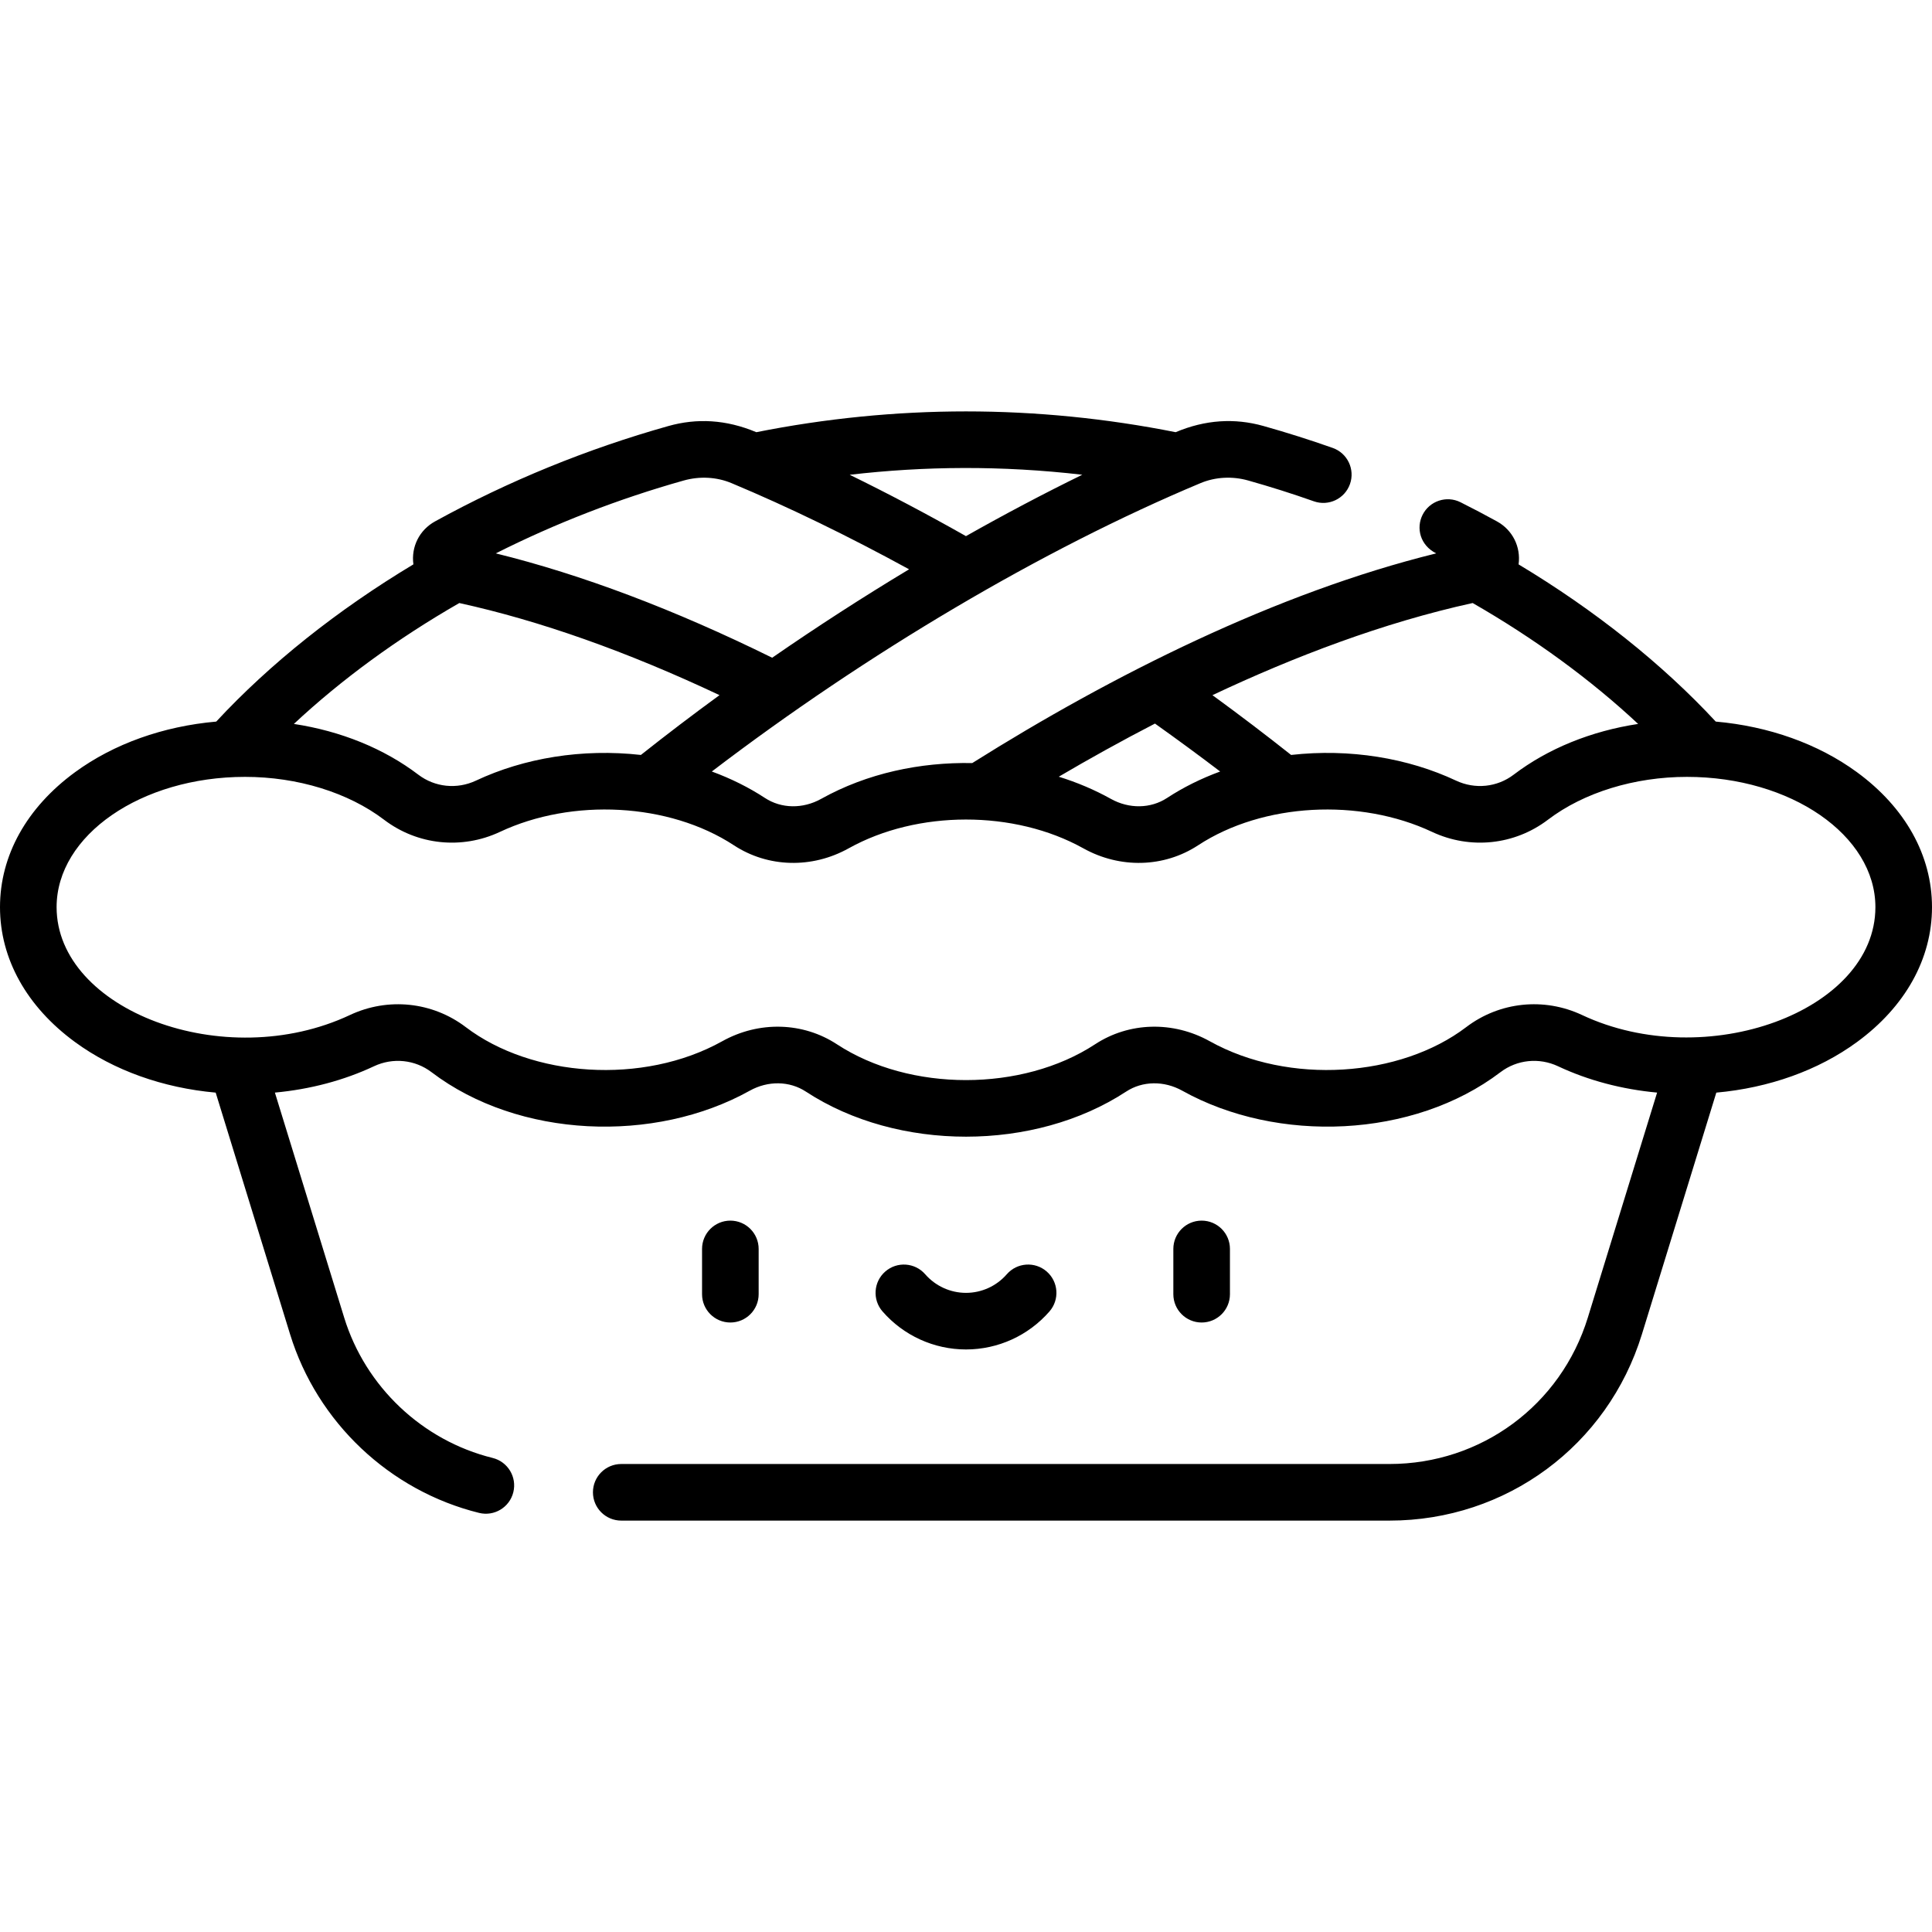
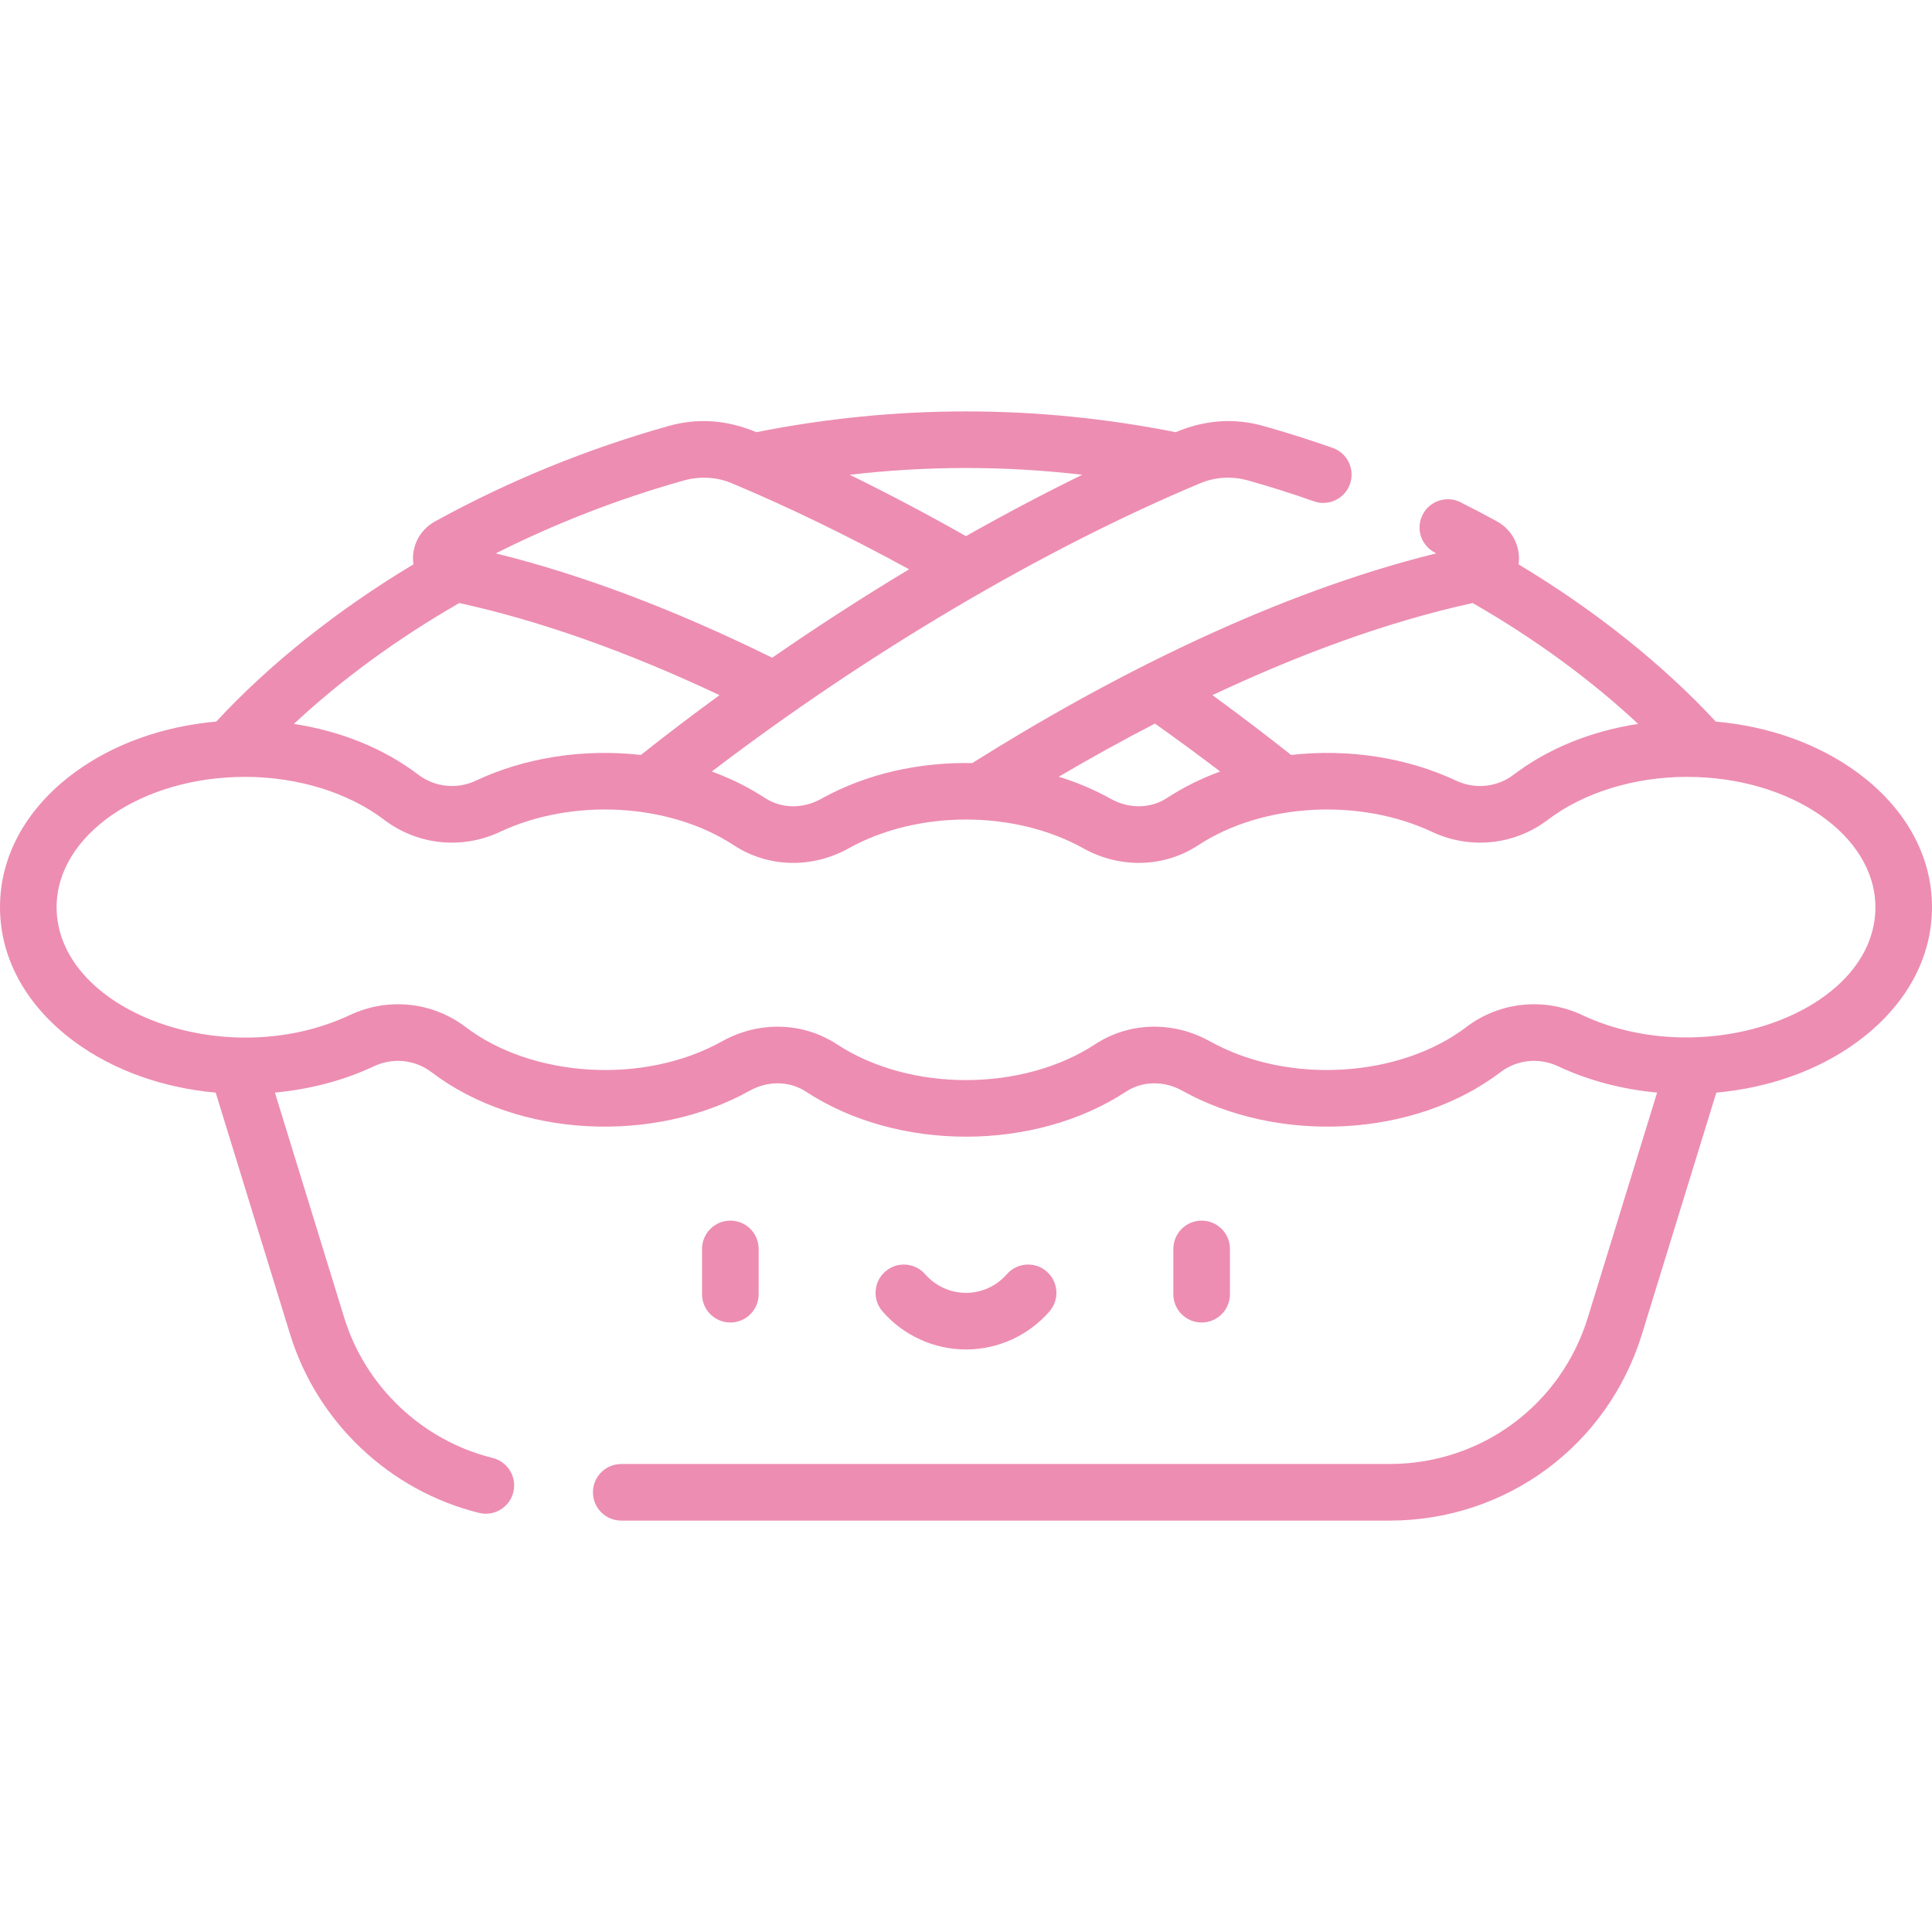
- <svg xmlns="http://www.w3.org/2000/svg" id="Capa_1" enable-background="new 0 0 512 512" height="512" viewBox="0 0 512 512" width="512">
+ <svg xmlns="http://www.w3.org/2000/svg" version="1.1" width="512" height="512" x="0" y="0" viewBox="0 0 512 512" style="enable-background:new 0 0 512 512" xml:space="preserve" class="">
  <g>
-     <path d="m492.105 204.633c-10.283-7.522-23.356-12.165-37.412-13.406-14.183-15.291-32.083-29.547-52.253-41.657.636-4.66-1.597-9.119-5.735-11.396-3.164-1.742-6.41-3.448-9.647-5.071-3.705-1.857-8.21-.36-10.066 3.342-1.744 3.476-.68 8.056 3.619 10.206-42.244 10.412-85.819 32.228-122.954 55.569-13.798-.256-27.813 2.67-40.055 9.493-4.839 2.696-10.542 2.604-14.884-.243-4.294-2.815-9.035-5.162-14.08-7.014 41.214-31.428 87.708-58.924 129.501-76.419 3.922-1.641 8.405-1.891 12.626-.705 5.836 1.64 11.698 3.497 17.424 5.519 3.909 1.38 8.19-.67 9.569-4.575 1.379-3.906-.67-8.19-4.575-9.569-6.033-2.13-12.21-4.087-18.358-5.815-7.667-2.155-15.413-1.663-23.266 1.643-18.286-3.643-36.961-5.509-55.56-5.509-18.601 0-37.279 1.867-55.565 5.51-8.032-3.378-15.777-3.748-23.296-1.635-21.598 6.074-42.408 14.578-61.854 25.278-4.132 2.274-6.363 6.728-5.73 11.384-20.171 12.112-38.066 26.374-52.249 41.665-14.056 1.241-27.129 5.883-37.412 13.406-12.828 9.385-19.893 22.087-19.893 35.765s7.065 26.38 19.895 35.766c10.247 7.496 23.264 12.132 37.264 13.392l19.713 64.026c7.188 23.346 26.379 41.489 50.084 47.35 4.029.995 8.088-1.466 9.081-5.48.994-4.021-1.46-8.087-5.48-9.081-18.623-4.604-33.701-18.859-39.349-37.203l-18.357-59.621c9.311-.86 18.265-3.224 26.253-6.978 5.029-2.362 10.877-1.76 15.263 1.575 23.088 17.559 59.09 18.965 84.323 4.903 4.839-2.697 10.543-2.604 14.885.243 24.309 15.936 60.586 15.906 84.853-.001 4.341-2.847 10.044-2.939 14.883-.243 25.238 14.065 61.239 12.653 84.323-4.903 4.385-3.335 10.232-3.939 15.264-1.575 7.987 3.753 16.941 6.118 26.252 6.978l-18.356 59.621c-7.146 23.211-28.267 38.807-52.553 38.807h-203.605c-4.142 0-7.5 3.358-7.5 7.5s3.358 7.5 7.5 7.5h203.603c30.911 0 57.792-19.849 66.889-49.393l19.713-64.026c14-1.26 27.018-5.896 37.265-13.392 12.829-9.385 19.894-22.087 19.894-35.765s-7.065-26.38-19.895-35.766zm-101.833-44.825c16.406 9.416 31.294 20.312 43.85 32.042-12.438 1.891-23.851 6.503-32.986 13.449-4.385 3.335-10.233 3.938-15.264 1.575-12.743-5.989-28.159-8.552-43.715-6.806-6.709-5.32-13.682-10.619-20.846-15.843 21.671-10.221 45.296-19.229 68.961-24.417zm-84.193 31.946c5.884 4.185 11.662 8.426 17.277 12.703-5.043 1.852-9.782 4.198-14.074 7.012-4.344 2.846-10.047 2.939-14.885.243-4.317-2.406-8.95-4.368-13.812-5.876 7.93-4.66 16.479-9.425 25.494-14.082zm-19.259-65.943c-10.174 4.975-20.492 10.423-30.833 16.269-10.409-5.887-20.7-11.318-30.806-16.259 19.836-2.299 40.202-2.484 61.639-.01zm-105.62 1.529c4.243-1.192 8.737-.946 12.657.695 15.133 6.335 30.922 14.011 47.061 22.836-12.216 7.347-24.377 15.199-36.283 23.434-25.848-12.749-50.426-22.029-73.249-27.654 15.854-7.979 32.568-14.461 49.814-19.311zm-59.477 32.471c21.325 4.675 44.456 12.858 68.955 24.409-7.085 5.17-14.044 10.462-20.836 15.849-15.554-1.746-30.967.814-43.716 6.806-5.029 2.362-10.878 1.76-15.263-1.575-9.134-6.947-20.547-11.559-32.984-13.45 12.554-11.729 27.439-22.624 43.844-32.039zm297.552 109.184c-10.102-4.748-21.875-3.519-30.723 3.211-17.427 13.253-46.938 15.445-67.941 3.739-9.732-5.422-21.384-5.115-30.408.802-19.286 12.642-49.091 12.661-68.405 0-8.975-5.884-20.623-6.254-30.41-.801-21.002 11.704-50.513 9.515-67.941-3.74-8.847-6.728-20.619-7.958-30.723-3.211-33.29 15.645-77.724-1.336-77.724-28.596 0-19.034 22.402-34.52 49.938-34.52 13.923 0 27.352 4.141 36.845 11.36 8.849 6.729 20.62 7.958 30.723 3.211 19.097-8.975 44.761-7.73 61.989 3.564 9.026 5.916 20.679 6.224 30.41.801 18.197-10.141 43.879-10.205 62.191.001 9.731 5.422 21.383 5.115 30.41-.802 17.23-11.296 42.897-12.536 61.988-3.564 10.103 4.747 21.874 3.517 30.723-3.211 9.493-7.219 22.923-11.359 36.846-11.359 27.536 0 49.938 15.485 49.938 34.52-.001 27.654-44.927 44.008-77.726 28.595zm-93.327 73.983v-12c0-4.142-3.357-7.5-7.5-7.5s-7.5 3.358-7.5 7.5v12c0 4.142 3.357 7.5 7.5 7.5s7.5-3.358 7.5-7.5zm-124.897 0v-12c0-4.142-3.358-7.5-7.5-7.5s-7.5 3.358-7.5 7.5v12c0 4.142 3.358 7.5 7.5 7.5s7.5-3.358 7.5-7.5zm54.949 14.643c8.477 0 16.539-3.671 22.118-10.073 2.722-3.123 2.396-7.86-.727-10.582-3.125-2.721-7.862-2.397-10.582.727-2.729 3.131-6.669 4.928-10.81 4.928s-8.081-1.796-10.811-4.928c-2.721-3.123-7.459-3.448-10.582-.726-3.122 2.722-3.448 7.459-.726 10.582 5.581 6.401 13.643 10.072 22.12 10.072z" />
+     <g>
+       <path d="m492.105 204.633c-10.283-7.522-23.356-12.165-37.412-13.406-14.183-15.291-32.083-29.547-52.253-41.657.636-4.66-1.597-9.119-5.735-11.396-3.164-1.742-6.41-3.448-9.647-5.071-3.705-1.857-8.21-.36-10.066 3.342-1.744 3.476-.68 8.056 3.619 10.206-42.244 10.412-85.819 32.228-122.954 55.569-13.798-.256-27.813 2.67-40.055 9.493-4.839 2.696-10.542 2.604-14.884-.243-4.294-2.815-9.035-5.162-14.08-7.014 41.214-31.428 87.708-58.924 129.501-76.419 3.922-1.641 8.405-1.891 12.626-.705 5.836 1.64 11.698 3.497 17.424 5.519 3.909 1.38 8.19-.67 9.569-4.575 1.379-3.906-.67-8.19-4.575-9.569-6.033-2.13-12.21-4.087-18.358-5.815-7.667-2.155-15.413-1.663-23.266 1.643-18.286-3.643-36.961-5.509-55.56-5.509-18.601 0-37.279 1.867-55.565 5.51-8.032-3.378-15.777-3.748-23.296-1.635-21.598 6.074-42.408 14.578-61.854 25.278-4.132 2.274-6.363 6.728-5.73 11.384-20.171 12.112-38.066 26.374-52.249 41.665-14.056 1.241-27.129 5.883-37.412 13.406-12.828 9.385-19.893 22.087-19.893 35.765s7.065 26.38 19.895 35.766c10.247 7.496 23.264 12.132 37.264 13.392l19.713 64.026c7.188 23.346 26.379 41.489 50.084 47.35 4.029.995 8.088-1.466 9.081-5.48.994-4.021-1.46-8.087-5.48-9.081-18.623-4.604-33.701-18.859-39.349-37.203l-18.357-59.621c9.311-.86 18.265-3.224 26.253-6.978 5.029-2.362 10.877-1.76 15.263 1.575 23.088 17.559 59.09 18.965 84.323 4.903 4.839-2.697 10.543-2.604 14.885.243 24.309 15.936 60.586 15.906 84.853-.001 4.341-2.847 10.044-2.939 14.883-.243 25.238 14.065 61.239 12.653 84.323-4.903 4.385-3.335 10.232-3.939 15.264-1.575 7.987 3.753 16.941 6.118 26.252 6.978l-18.356 59.621c-7.146 23.211-28.267 38.807-52.553 38.807h-203.605c-4.142 0-7.5 3.358-7.5 7.5s3.358 7.5 7.5 7.5h203.603c30.911 0 57.792-19.849 66.889-49.393l19.713-64.026c14-1.26 27.018-5.896 37.265-13.392 12.829-9.385 19.894-22.087 19.894-35.765s-7.065-26.38-19.895-35.766zm-101.833-44.825c16.406 9.416 31.294 20.312 43.85 32.042-12.438 1.891-23.851 6.503-32.986 13.449-4.385 3.335-10.233 3.938-15.264 1.575-12.743-5.989-28.159-8.552-43.715-6.806-6.709-5.32-13.682-10.619-20.846-15.843 21.671-10.221 45.296-19.229 68.961-24.417zm-84.193 31.946c5.884 4.185 11.662 8.426 17.277 12.703-5.043 1.852-9.782 4.198-14.074 7.012-4.344 2.846-10.047 2.939-14.885.243-4.317-2.406-8.95-4.368-13.812-5.876 7.93-4.66 16.479-9.425 25.494-14.082zm-19.259-65.943c-10.174 4.975-20.492 10.423-30.833 16.269-10.409-5.887-20.7-11.318-30.806-16.259 19.836-2.299 40.202-2.484 61.639-.01zm-105.62 1.529c4.243-1.192 8.737-.946 12.657.695 15.133 6.335 30.922 14.011 47.061 22.836-12.216 7.347-24.377 15.199-36.283 23.434-25.848-12.749-50.426-22.029-73.249-27.654 15.854-7.979 32.568-14.461 49.814-19.311zm-59.477 32.471c21.325 4.675 44.456 12.858 68.955 24.409-7.085 5.17-14.044 10.462-20.836 15.849-15.554-1.746-30.967.814-43.716 6.806-5.029 2.362-10.878 1.76-15.263-1.575-9.134-6.947-20.547-11.559-32.984-13.45 12.554-11.729 27.439-22.624 43.844-32.039zm297.552 109.184c-10.102-4.748-21.875-3.519-30.723 3.211-17.427 13.253-46.938 15.445-67.941 3.739-9.732-5.422-21.384-5.115-30.408.802-19.286 12.642-49.091 12.661-68.405 0-8.975-5.884-20.623-6.254-30.41-.801-21.002 11.704-50.513 9.515-67.941-3.74-8.847-6.728-20.619-7.958-30.723-3.211-33.29 15.645-77.724-1.336-77.724-28.596 0-19.034 22.402-34.52 49.938-34.52 13.923 0 27.352 4.141 36.845 11.36 8.849 6.729 20.62 7.958 30.723 3.211 19.097-8.975 44.761-7.73 61.989 3.564 9.026 5.916 20.679 6.224 30.41.801 18.197-10.141 43.879-10.205 62.191.001 9.731 5.422 21.383 5.115 30.41-.802 17.23-11.296 42.897-12.536 61.988-3.564 10.103 4.747 21.874 3.517 30.723-3.211 9.493-7.219 22.923-11.359 36.846-11.359 27.536 0 49.938 15.485 49.938 34.52-.001 27.654-44.927 44.008-77.726 28.595zm-93.327 73.983v-12c0-4.142-3.357-7.5-7.5-7.5s-7.5 3.358-7.5 7.5v12c0 4.142 3.357 7.5 7.5 7.5s7.5-3.358 7.5-7.5zm-124.897 0v-12c0-4.142-3.358-7.5-7.5-7.5s-7.5 3.358-7.5 7.5v12c0 4.142 3.358 7.5 7.5 7.5s7.5-3.358 7.5-7.5zm54.949 14.643c8.477 0 16.539-3.671 22.118-10.073 2.722-3.123 2.396-7.86-.727-10.582-3.125-2.721-7.862-2.397-10.582.727-2.729 3.131-6.669 4.928-10.81 4.928s-8.081-1.796-10.811-4.928c-2.721-3.123-7.459-3.448-10.582-.726-3.122 2.722-3.448 7.459-.726 10.582 5.581 6.401 13.643 10.072 22.12 10.072z" fill="#ed8db2" data-original="#000000" style="" class="" />
+     </g>
  </g>
</svg>
